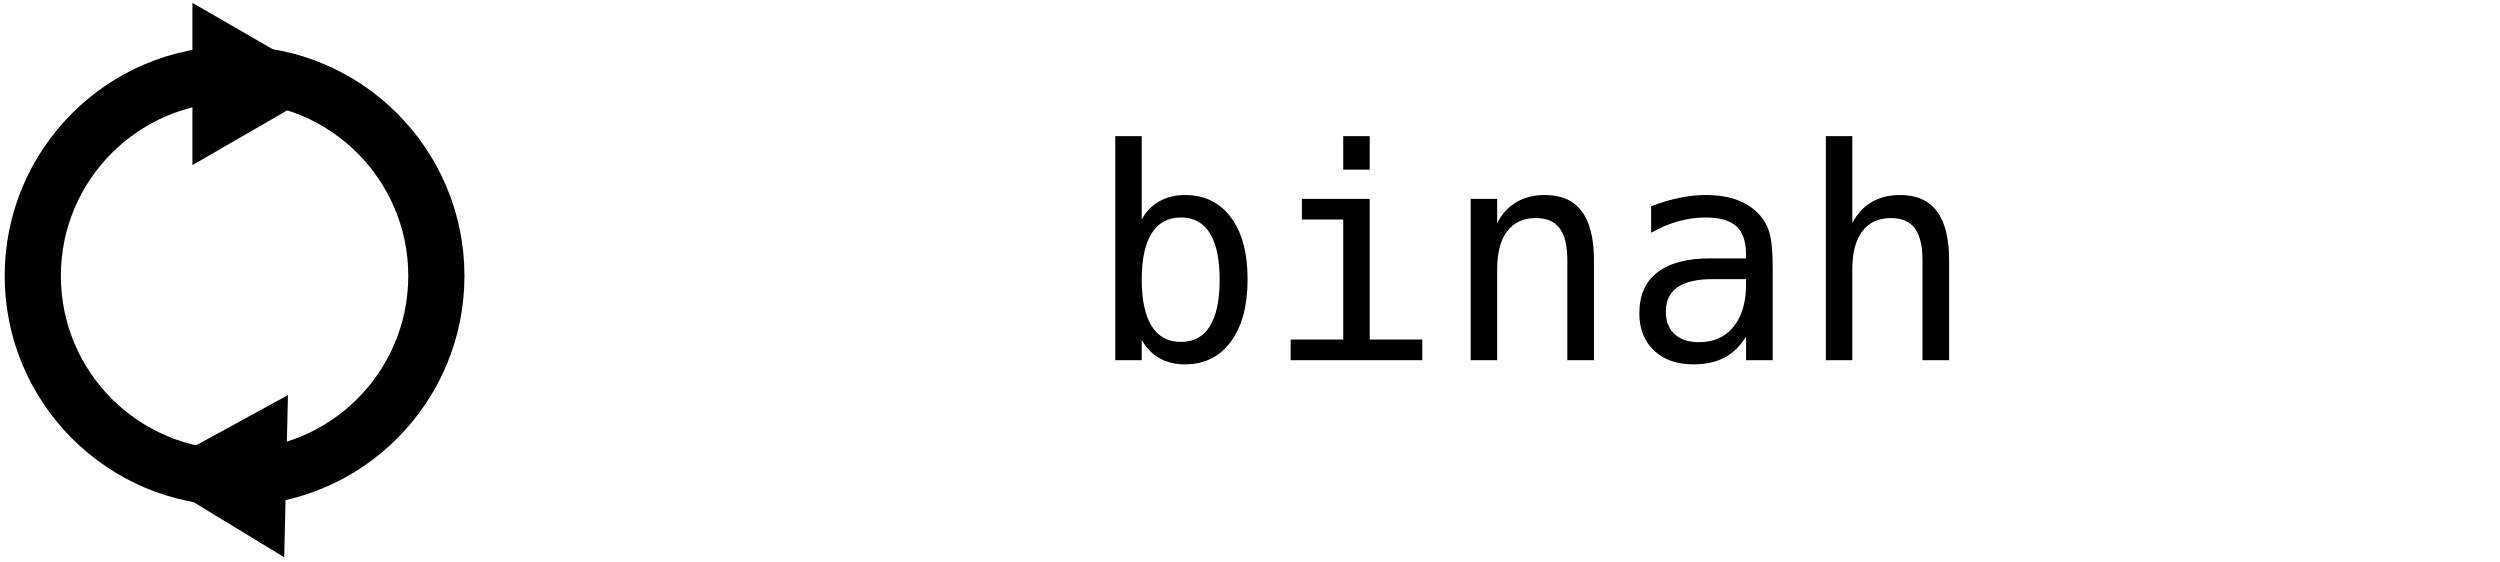
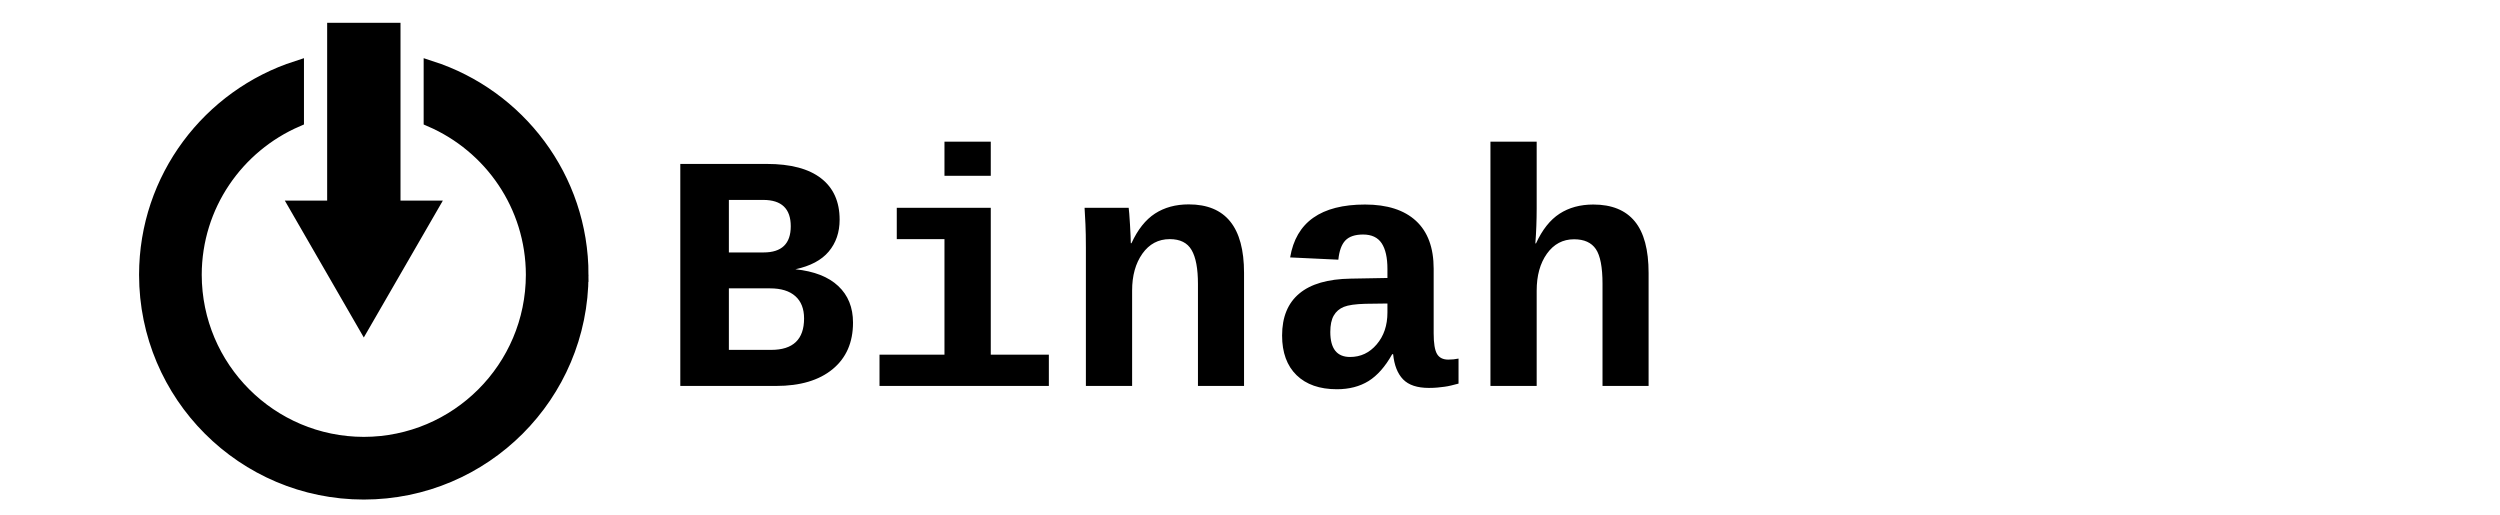
- <svg xmlns="http://www.w3.org/2000/svg" width="534" height="120">
-   <g class="layer">
-     <polygon cx="188.5" cy="20.5" edge="13.872" fill="#000000" id="svg_3" orient="x" points="59.113,17.936 47.099,24.872 47.099,11 59.113,17.936 " shape="regularPoly" sides="3" stroke="#000000" stroke-width="12" strokeWidth="12" strokecolor="#000000" />
-     <circle cx="50.104" cy="58.936" fill="#000000" fill-opacity="0" id="svg_1" r="43.104" stroke="#000000" stroke-width="12" />
-     <polygon cx="188.5" cy="20.5" edge="13.872" fill="#000000" id="svg_5" orient="x" points="55.111 101.436 43.097 108.372 43.097 94.5 55.111 101.436" shape="regularPoly" sides="3" stroke="#000000" stroke-width="12" strokeWidth="12" strokecolor="#000000" transform="rotate(-178.683 49.104 101.436)" />
-     <text fill="#000000" font-family="Monospace" font-size="63" id="svg_10" stroke="#000000" stroke-dasharray="null" stroke-linecap="null" stroke-linejoin="null" stroke-width="0" text-anchor="middle" x="327.104" xml:space="preserve" y="76.936">binah</text>
+ <svg xmlns="http://www.w3.org/2000/svg" width="534" height="110">
+   <g>
+     <rect fill="none" id="canvas_background" height="112" width="536" y="-1" x="-1" />
+   </g>
+   <g>
+     <path transform="rotate(90 77.70598,55.78652) " id="svg_4" d="m80.621,9.287c-20.689,0 -38.185,13.53 -44.216,32.212l11.118,0c5.543,-12.821 18.239,-21.804 33.098,-21.831c19.945,0.035 36.084,16.174 36.116,36.116c-0.031,19.945 -16.17,36.084 -36.116,36.119c-14.859,-0.024 -27.558,-9.014 -33.102,-21.838l-11.115,0c6.035,18.682 23.527,32.216 44.22,32.223c25.672,-0.007 46.497,-20.817 46.5,-46.5c-0.007,-25.686 -20.831,-46.493 -46.503,-46.5zm-14.357,60.774l24.741,-14.277l-24.741,-14.288l0,7.948l-37.977,0l0,12.668l37.977,0l0,7.948z" stroke-width="3" stroke="#000" fill="#000000" />
+     <text font-weight="bold" xml:space="preserve" text-anchor="start" font-family="'Courier New', Courier, monospace" font-size="72" id="svg_5" y="82.438" x="140.5" stroke-opacity="null" stroke-width="0" stroke="#000" fill="#000000">Binah</text>
  </g>
</svg>
